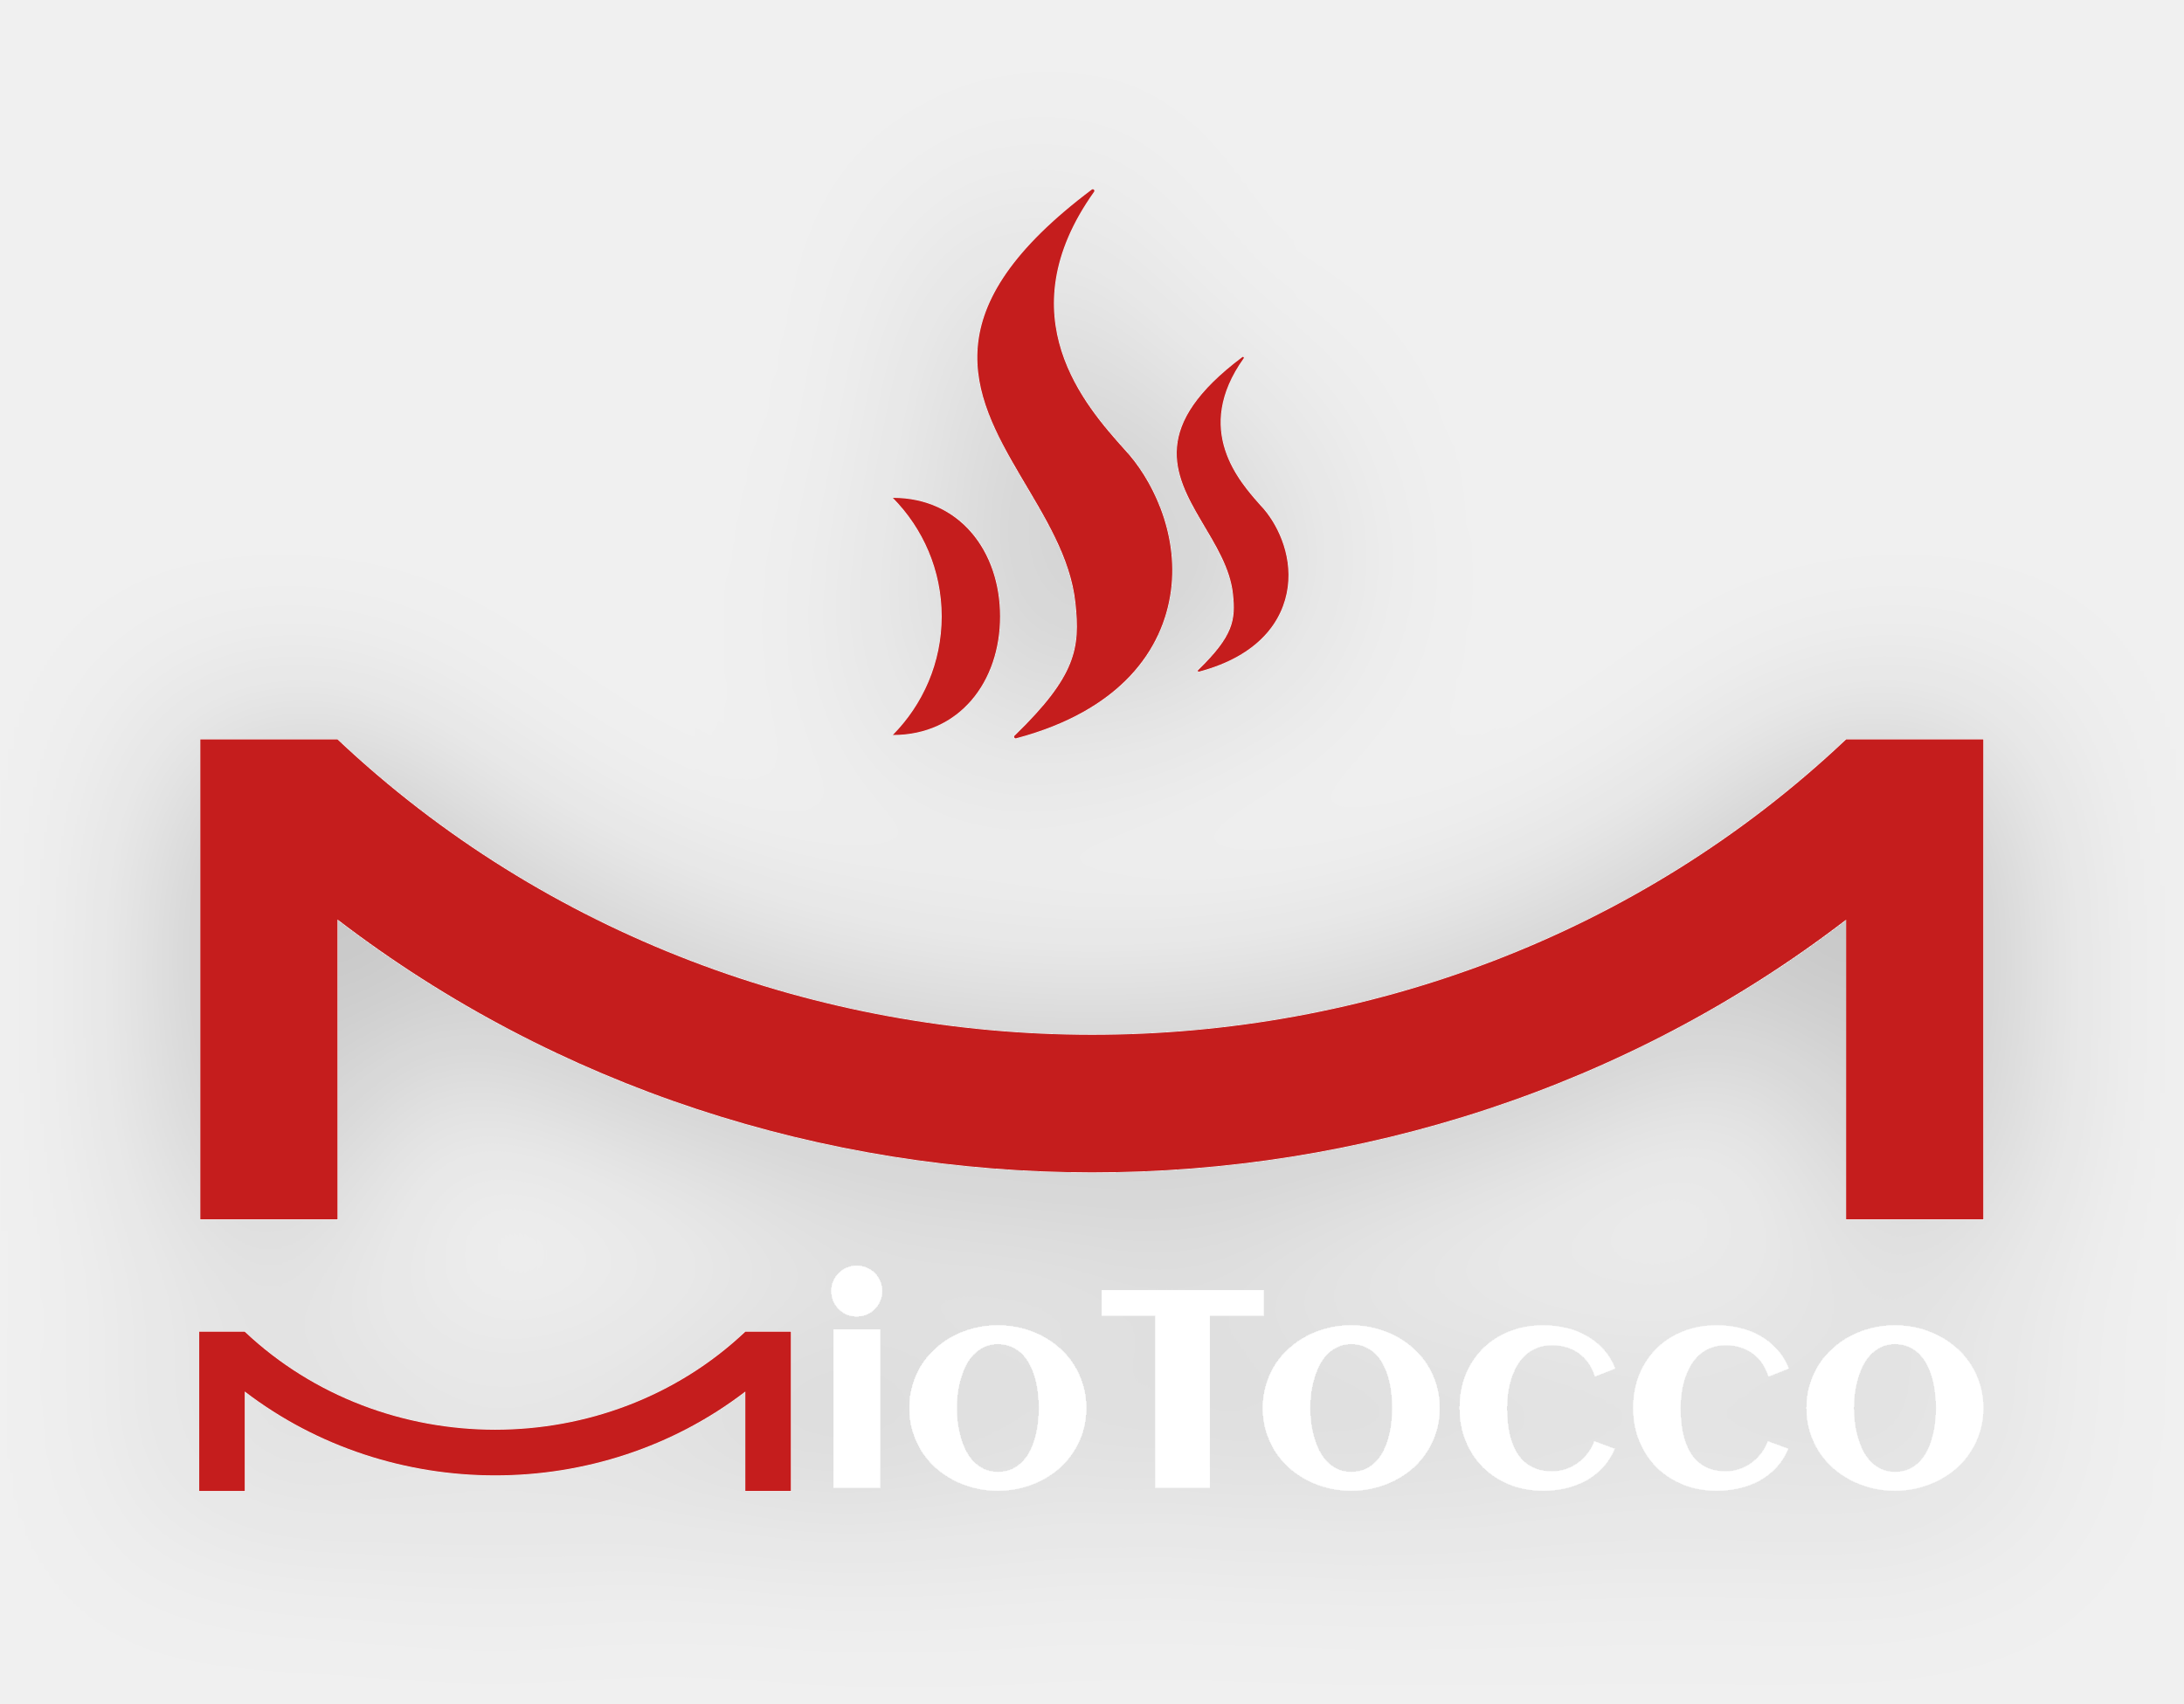
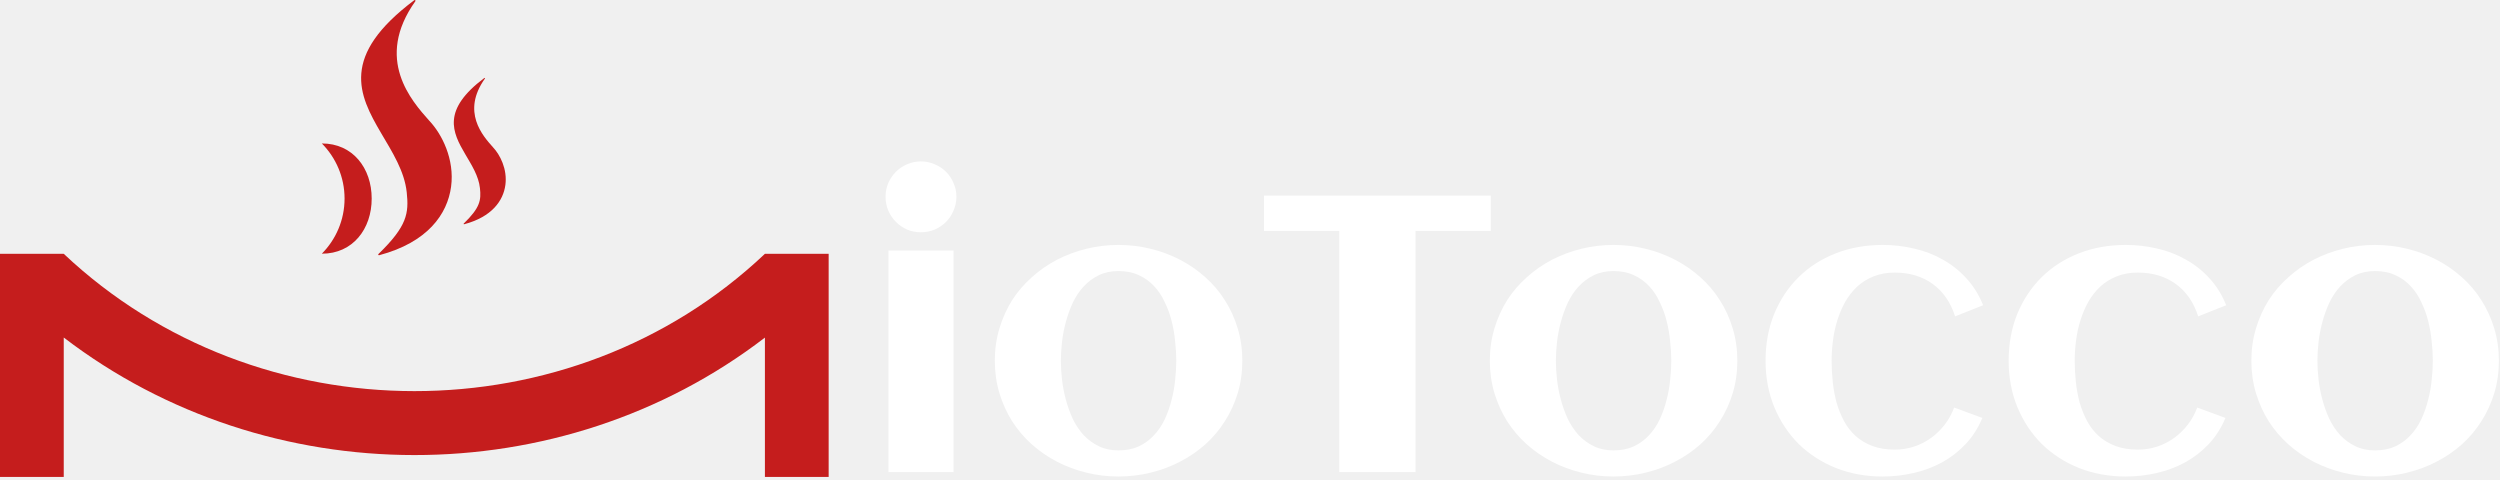
- <svg xmlns="http://www.w3.org/2000/svg" width="578" height="451" viewBox="0 0 578 451" fill="none">
-   <g filter="url(#filter0_d_263_18306)">
-     <path d="M524.881 372.722C524.881 374.899 524.591 376.943 524.01 378.853C523.43 380.764 522.62 382.53 521.58 384.15C520.564 385.771 519.33 387.234 517.879 388.54C516.428 389.822 514.831 390.911 513.09 391.806C511.373 392.701 509.522 393.39 507.539 393.874C505.58 394.357 503.56 394.599 501.48 394.599C499.4 394.599 497.38 394.357 495.421 393.874C493.462 393.39 491.612 392.701 489.87 391.806C488.153 390.911 486.569 389.822 485.117 388.54C483.666 387.234 482.421 385.771 481.381 384.15C480.365 382.53 479.566 380.764 478.986 378.853C478.405 376.919 478.115 374.875 478.115 372.722C478.115 370.569 478.405 368.538 478.986 366.627C479.566 364.692 480.365 362.914 481.381 361.294C482.421 359.673 483.666 358.222 485.117 356.94C486.569 355.634 488.153 354.533 489.87 353.638C491.612 352.743 493.462 352.054 495.421 351.57C497.38 351.087 499.4 350.845 501.48 350.845C503.56 350.845 505.58 351.087 507.539 351.57C509.522 352.054 511.373 352.743 513.09 353.638C514.831 354.533 516.428 355.634 517.879 356.94C519.33 358.222 520.564 359.673 521.58 361.294C522.62 362.914 523.43 364.692 524.01 366.627C524.591 368.538 524.881 370.569 524.881 372.722ZM512.401 372.722C512.401 371.561 512.328 370.34 512.183 369.058C512.062 367.752 511.844 366.482 511.53 365.248C511.215 363.99 510.78 362.793 510.224 361.656C509.692 360.495 509.026 359.492 508.228 358.645C507.43 357.774 506.475 357.085 505.362 356.577C504.249 356.045 502.955 355.779 501.48 355.779C500.077 355.779 498.832 356.045 497.743 356.577C496.655 357.109 495.699 357.823 494.877 358.718C494.079 359.588 493.402 360.604 492.845 361.765C492.313 362.926 491.878 364.136 491.539 365.393C491.201 366.627 490.959 367.885 490.814 369.167C490.668 370.424 490.596 371.609 490.596 372.722C490.596 373.835 490.668 375.032 490.814 376.314C490.959 377.572 491.201 378.829 491.539 380.087C491.878 381.345 492.313 382.554 492.845 383.715C493.402 384.852 494.079 385.868 494.877 386.763C495.699 387.633 496.655 388.335 497.743 388.867C498.832 389.399 500.077 389.665 501.48 389.665C502.931 389.665 504.213 389.411 505.326 388.903C506.438 388.371 507.394 387.67 508.192 386.799C509.014 385.928 509.692 384.924 510.224 383.788C510.756 382.651 511.179 381.454 511.494 380.196C511.832 378.938 512.062 377.668 512.183 376.386C512.328 375.104 512.401 373.883 512.401 372.722Z" fill="white" />
-     <path d="M473.362 362.237L468.065 364.341C467.218 361.681 465.803 359.637 463.82 358.21C461.837 356.783 459.454 356.069 456.673 356.069C455.173 356.069 453.831 356.311 452.646 356.795C451.485 357.254 450.457 357.895 449.562 358.718C448.691 359.54 447.941 360.495 447.312 361.584C446.708 362.672 446.212 363.833 445.825 365.067C445.438 366.3 445.16 367.582 444.99 368.913C444.821 370.219 444.736 371.488 444.736 372.722C444.736 374.052 444.809 375.395 444.954 376.749C445.099 378.104 445.341 379.41 445.68 380.668C446.043 381.901 446.514 383.062 447.095 384.15C447.675 385.215 448.401 386.146 449.272 386.944C450.166 387.742 451.219 388.371 452.428 388.831C453.662 389.29 455.076 389.52 456.673 389.52C457.955 389.52 459.176 389.327 460.337 388.94C461.498 388.553 462.562 388.008 463.53 387.307C464.497 386.605 465.356 385.771 466.106 384.804C466.856 383.836 467.448 382.76 467.884 381.575L473.217 383.534C472.419 385.445 471.354 387.101 470.024 388.504C468.718 389.883 467.231 391.032 465.562 391.951C463.893 392.846 462.103 393.511 460.192 393.946C458.281 394.382 456.346 394.599 454.387 394.599C451.219 394.599 448.28 394.067 445.571 393.003C442.862 391.915 440.516 390.403 438.532 388.468C436.573 386.509 435.037 384.199 433.925 381.538C432.812 378.853 432.256 375.915 432.256 372.722C432.256 369.505 432.8 366.554 433.888 363.87C435.001 361.185 436.537 358.875 438.496 356.94C440.455 355.005 442.789 353.505 445.498 352.441C448.207 351.377 451.17 350.845 454.387 350.845C456.419 350.845 458.402 351.075 460.337 351.534C462.272 351.969 464.062 352.659 465.707 353.602C467.376 354.521 468.863 355.694 470.169 357.121C471.5 358.548 472.564 360.254 473.362 362.237Z" fill="white" />
-     <path d="M427.43 362.237L422.133 364.341C421.287 361.681 419.872 359.637 417.889 358.21C415.905 356.783 413.523 356.069 410.741 356.069C409.242 356.069 407.899 356.311 406.714 356.795C405.553 357.254 404.525 357.895 403.63 358.718C402.759 359.54 402.01 360.495 401.381 361.584C400.776 362.672 400.28 363.833 399.893 365.067C399.506 366.3 399.228 367.582 399.059 368.913C398.889 370.219 398.805 371.488 398.805 372.722C398.805 374.052 398.877 375.395 399.022 376.749C399.168 378.104 399.409 379.41 399.748 380.668C400.111 381.901 400.583 383.062 401.163 384.15C401.744 385.215 402.469 386.146 403.34 386.944C404.235 387.742 405.287 388.371 406.496 388.831C407.73 389.29 409.145 389.52 410.741 389.52C412.023 389.52 413.245 389.327 414.406 388.94C415.567 388.553 416.631 388.008 417.598 387.307C418.566 386.605 419.424 385.771 420.174 384.804C420.924 383.836 421.517 382.76 421.952 381.575L427.285 383.534C426.487 385.445 425.423 387.101 424.093 388.504C422.786 389.883 421.299 391.032 419.63 391.951C417.961 392.846 416.171 393.511 414.26 393.946C412.35 394.382 410.415 394.599 408.455 394.599C405.287 394.599 402.348 394.067 399.639 393.003C396.93 391.915 394.584 390.403 392.601 388.468C390.642 386.509 389.106 384.199 387.993 381.538C386.881 378.853 386.324 375.915 386.324 372.722C386.324 369.505 386.868 366.554 387.957 363.87C389.069 361.185 390.605 358.875 392.565 356.94C394.524 355.005 396.858 353.505 399.567 352.441C402.276 351.377 405.239 350.845 408.455 350.845C410.487 350.845 412.471 351.075 414.406 351.534C416.341 351.969 418.13 352.659 419.775 353.602C421.444 354.521 422.932 355.694 424.238 357.121C425.568 358.548 426.632 360.254 427.43 362.237Z" fill="white" />
-     <path d="M380.991 372.722C380.991 374.899 380.7 376.943 380.12 378.853C379.539 380.764 378.729 382.53 377.689 384.15C376.673 385.771 375.44 387.234 373.988 388.54C372.537 389.822 370.941 390.911 369.199 391.806C367.482 392.701 365.632 393.39 363.648 393.874C361.689 394.357 359.67 394.599 357.589 394.599C355.509 394.599 353.49 394.357 351.531 393.874C349.571 393.39 347.721 392.701 345.98 391.806C344.262 390.911 342.678 389.822 341.227 388.54C339.776 387.234 338.53 385.771 337.49 384.15C336.474 382.53 335.676 380.764 335.095 378.853C334.515 376.919 334.225 374.875 334.225 372.722C334.225 370.569 334.515 368.538 335.095 366.627C335.676 364.692 336.474 362.914 337.49 361.294C338.53 359.673 339.776 358.222 341.227 356.94C342.678 355.634 344.262 354.533 345.98 353.638C347.721 352.743 349.571 352.054 351.531 351.57C353.49 351.087 355.509 350.845 357.589 350.845C359.67 350.845 361.689 351.087 363.648 351.57C365.632 352.054 367.482 352.743 369.199 353.638C370.941 354.533 372.537 355.634 373.988 356.94C375.44 358.222 376.673 359.673 377.689 361.294C378.729 362.914 379.539 364.692 380.12 366.627C380.7 368.538 380.991 370.569 380.991 372.722ZM368.51 372.722C368.51 371.561 368.437 370.34 368.292 369.058C368.171 367.752 367.954 366.482 367.639 365.248C367.325 363.99 366.889 362.793 366.333 361.656C365.801 360.495 365.136 359.492 364.338 358.645C363.539 357.774 362.584 357.085 361.471 356.577C360.359 356.045 359.065 355.779 357.589 355.779C356.187 355.779 354.941 356.045 353.853 356.577C352.764 357.109 351.809 357.823 350.986 358.718C350.188 359.588 349.511 360.604 348.955 361.765C348.422 362.926 347.987 364.136 347.649 365.393C347.31 366.627 347.068 367.885 346.923 369.167C346.778 370.424 346.705 371.609 346.705 372.722C346.705 373.835 346.778 375.032 346.923 376.314C347.068 377.572 347.31 378.829 347.649 380.087C347.987 381.345 348.422 382.554 348.955 383.715C349.511 384.852 350.188 385.868 350.986 386.763C351.809 387.633 352.764 388.335 353.853 388.867C354.941 389.399 356.187 389.665 357.589 389.665C359.041 389.665 360.323 389.411 361.435 388.903C362.548 388.371 363.503 387.67 364.301 386.799C365.124 385.928 365.801 384.924 366.333 383.788C366.865 382.651 367.289 381.454 367.603 380.196C367.942 378.938 368.171 377.668 368.292 376.386C368.437 375.104 368.51 373.883 368.51 372.722Z" fill="white" />
-     <path d="M320.184 393.766H305.781V348.197H291.559V341.521H334.406V348.197H320.184V393.766Z" fill="white" />
-     <path d="M287.459 372.722C287.459 374.899 287.169 376.943 286.589 378.853C286.008 380.764 285.198 382.53 284.158 384.15C283.142 385.771 281.908 387.234 280.457 388.54C279.006 389.822 277.41 390.911 275.668 391.806C273.951 392.701 272.1 393.39 270.117 393.874C268.158 394.357 266.138 394.599 264.058 394.599C261.978 394.599 259.958 394.357 257.999 393.874C256.04 393.39 254.19 392.701 252.448 391.806C250.731 390.911 249.147 389.822 247.696 388.54C246.244 387.234 244.999 385.771 243.959 384.15C242.943 382.53 242.145 380.764 241.564 378.853C240.984 376.919 240.693 374.875 240.693 372.722C240.693 370.569 240.984 368.538 241.564 366.627C242.145 364.692 242.943 362.914 243.959 361.294C244.999 359.673 246.244 358.222 247.696 356.94C249.147 355.634 250.731 354.533 252.448 353.638C254.19 352.743 256.04 352.054 257.999 351.57C259.958 351.087 261.978 350.845 264.058 350.845C266.138 350.845 268.158 351.087 270.117 351.57C272.1 352.054 273.951 352.743 275.668 353.638C277.41 354.533 279.006 355.634 280.457 356.94C281.908 358.222 283.142 359.673 284.158 361.294C285.198 362.914 286.008 364.692 286.589 366.627C287.169 368.538 287.459 370.569 287.459 372.722ZM274.979 372.722C274.979 371.561 274.906 370.34 274.761 369.058C274.64 367.752 274.422 366.482 274.108 365.248C273.794 363.99 273.358 362.793 272.802 361.656C272.27 360.495 271.605 359.492 270.806 358.645C270.008 357.774 269.053 357.085 267.94 356.577C266.828 356.045 265.534 355.779 264.058 355.779C262.655 355.779 261.41 356.045 260.321 356.577C259.233 357.109 258.277 357.823 257.455 358.718C256.657 359.588 255.98 360.604 255.423 361.765C254.891 362.926 254.456 364.136 254.117 365.393C253.779 366.627 253.537 367.885 253.392 369.167C253.247 370.424 253.174 371.609 253.174 372.722C253.174 373.835 253.247 375.032 253.392 376.314C253.537 377.572 253.779 378.829 254.117 380.087C254.456 381.345 254.891 382.554 255.423 383.715C255.98 384.852 256.657 385.868 257.455 386.763C258.277 387.633 259.233 388.335 260.321 388.867C261.41 389.399 262.655 389.665 264.058 389.665C265.509 389.665 266.791 389.411 267.904 388.903C269.017 388.371 269.972 387.67 270.77 386.799C271.592 385.928 272.27 384.924 272.802 383.788C273.334 382.651 273.757 381.454 274.072 380.196C274.41 378.938 274.64 377.668 274.761 376.386C274.906 375.104 274.979 373.883 274.979 372.722Z" fill="white" />
-     <path d="M233.438 341.739C233.438 342.658 233.257 343.529 232.894 344.351C232.556 345.174 232.084 345.887 231.479 346.492C230.875 347.097 230.161 347.58 229.339 347.943C228.516 348.282 227.646 348.451 226.726 348.451C225.807 348.451 224.937 348.282 224.114 347.943C223.316 347.58 222.615 347.097 222.01 346.492C221.405 345.887 220.922 345.174 220.559 344.351C220.22 343.529 220.051 342.658 220.051 341.739C220.051 340.82 220.22 339.961 220.559 339.163C220.922 338.341 221.405 337.627 222.01 337.023C222.615 336.418 223.316 335.946 224.114 335.608C224.937 335.245 225.807 335.063 226.726 335.063C227.646 335.063 228.516 335.245 229.339 335.608C230.161 335.946 230.875 336.418 231.479 337.023C232.084 337.627 232.556 338.341 232.894 339.163C233.257 339.961 233.438 340.82 233.438 341.739ZM232.894 393.766H220.595V351.898H232.894V393.766Z" fill="white" />
-     <path d="M64.769 352.524C101.398 387.077 160.64 387.156 197.253 352.524H209.297V394.679H197.253V368.354C158.645 397.994 103.364 397.911 64.769 368.339V394.679H52.725V352.524H64.769Z" fill="#C51D1D" />
-     <path d="M89.315 195.738C199.704 299.869 378.24 300.108 488.582 195.738H524.879V322.778H488.582V243.445C372.228 332.768 205.63 332.518 89.315 243.397V322.778H53.018V195.738H89.315Z" fill="#C51D1D" />
-     <path d="M288.949 50.187C289.093 50.079 289.294 50.07 289.448 50.179C289.639 50.313 289.684 50.576 289.549 50.766C277.775 67.312 277.27 81.508 280.932 92.972C284.604 104.468 292.477 113.259 297.56 118.955C304.605 126.404 311.967 140.748 309.884 156.389C307.795 172.076 296.485 188.112 268.969 195.421C268.753 195.509 268.505 195.406 268.416 195.19C268.333 194.988 268.42 194.761 268.609 194.66C284.873 178.847 285.888 171.57 284.622 159.603C283.349 147.562 276.428 136.755 270.007 125.839C263.612 114.966 257.716 103.984 258.774 91.73C259.834 79.454 267.854 66.025 288.948 50.186L288.949 50.187Z" fill="#C51D1D" />
-     <path d="M236.343 131.789C253.887 131.789 264.669 145.841 264.669 163.175C264.669 180.508 253.887 194.56 236.343 194.56C236.327 194.56 236.31 194.559 236.293 194.559C244.29 186.457 249.221 175.386 249.221 163.175C249.221 150.963 244.291 139.891 236.293 131.789C236.31 131.789 236.327 131.789 236.343 131.789Z" fill="#C51D1D" />
-     <path d="M328.795 94.519C328.877 94.457 328.993 94.452 329.081 94.514C329.191 94.591 329.217 94.742 329.139 94.851C322.388 104.337 322.099 112.476 324.198 119.049C326.304 125.64 330.818 130.68 333.732 133.946C337.771 138.216 341.992 146.44 340.798 155.408C339.6 164.402 333.116 173.596 317.34 177.786C317.216 177.837 317.074 177.778 317.023 177.654C316.975 177.538 317.025 177.408 317.134 177.35C326.458 168.284 327.04 164.112 326.314 157.25C325.584 150.347 321.616 144.151 317.935 137.892C314.268 131.659 310.888 125.362 311.495 118.337C312.102 111.299 316.7 103.599 328.795 94.518L328.795 94.519Z" fill="#C51D1D" />
-   </g>
-   <defs>
-     <filter id="filter0_d_263_18306" x="-0" y="0" width="577.606" height="450.027" filterUnits="userSpaceOnUse" color-interpolation-filters="sRGB">
-       <feFlood flood-opacity="0" result="BackgroundImageFix" />
-       <feColorMatrix in="SourceAlpha" type="matrix" values="0 0 0 0 0 0 0 0 0 0 0 0 0 0 0 0 0 0 127 0" result="hardAlpha" />
-       <feOffset dy="2.624" />
-       <feGaussianBlur stdDeviation="26.362" />
-       <feComposite in2="hardAlpha" operator="out" />
-       <feColorMatrix type="matrix" values="0 0 0 0 0 0 0 0 0 0 0 0 0 0 0 0 0 0 0.23 0" />
-       <feBlend mode="normal" in2="BackgroundImageFix" result="effect1_dropShadow_263_18306" />
-       <feBlend mode="normal" in="SourceGraphic" in2="effect1_dropShadow_263_18306" result="shape" />
-     </filter>
-   </defs>
+ <svg xmlns="http://www.w3.org/2000/svg" width="1002" height="192" viewBox="0 0 1002 192" fill="none">
+   <path d="M1001.55 144.577C1001.55 149.194 1000.93 153.53 999.7 157.583C998.468 161.636 996.75 165.382 994.543 168.819C992.389 172.257 989.772 175.361 986.694 178.131C983.615 180.851 980.229 183.159 976.535 185.058C972.892 186.956 968.967 188.418 964.76 189.444C960.604 190.47 956.32 190.984 951.908 190.984C947.495 190.984 943.211 190.47 939.055 189.444C934.9 188.418 930.975 186.956 927.281 185.058C923.638 183.159 920.277 180.851 917.199 178.131C914.121 175.361 911.478 172.257 909.272 168.819C907.117 165.382 905.424 161.636 904.193 157.583C902.961 153.479 902.346 149.143 902.346 144.577C902.346 140.011 902.961 135.701 904.193 131.648C905.424 127.543 907.117 123.772 909.272 120.335C911.478 116.897 914.121 113.819 917.199 111.099C920.277 108.329 923.638 105.994 927.281 104.096C930.975 102.198 934.9 100.735 939.055 99.709C943.211 98.683 947.495 98.17 951.908 98.17C956.32 98.17 960.604 98.683 964.76 99.709C968.967 100.735 972.892 102.198 976.535 104.096C980.229 105.994 983.615 108.329 986.694 111.099C989.772 113.819 992.389 116.897 994.543 120.335C996.75 123.772 998.468 127.543 999.7 131.648C1000.93 135.701 1001.55 140.011 1001.55 144.577ZM975.073 144.577C975.073 142.114 974.919 139.523 974.611 136.804C974.354 134.033 973.893 131.34 973.226 128.723C972.559 126.055 971.635 123.516 970.455 121.104C969.326 118.641 967.915 116.512 966.222 114.716C964.529 112.869 962.503 111.407 960.142 110.33C957.782 109.201 955.037 108.637 951.908 108.637C948.932 108.637 946.29 109.201 943.981 110.33C941.672 111.459 939.645 112.972 937.901 114.87C936.208 116.717 934.771 118.872 933.591 121.335C932.463 123.798 931.539 126.363 930.821 129.031C930.102 131.648 929.589 134.316 929.282 137.035C928.974 139.703 928.82 142.217 928.82 144.577C928.82 146.937 928.974 149.477 929.282 152.196C929.589 154.864 930.102 157.532 930.821 160.2C931.539 162.868 932.463 165.433 933.591 167.896C934.771 170.307 936.208 172.462 937.901 174.36C939.645 176.207 941.672 177.695 943.981 178.824C946.29 179.953 948.932 180.517 951.908 180.517C954.986 180.517 957.705 179.978 960.065 178.901C962.426 177.772 964.452 176.284 966.145 174.437C967.89 172.59 969.326 170.461 970.455 168.05C971.584 165.638 972.482 163.098 973.149 160.431C973.867 157.763 974.354 155.069 974.611 152.35C974.919 149.631 975.073 147.04 975.073 144.577Z" fill="white" />
+   <path d="M892.264 122.336L881.028 126.799C879.232 121.155 876.23 116.82 872.023 113.793C867.816 110.766 862.762 109.252 856.862 109.252C853.681 109.252 850.834 109.765 848.32 110.792C845.857 111.766 843.676 113.126 841.778 114.87C839.931 116.615 838.341 118.641 837.007 120.95C835.724 123.259 834.672 125.722 833.851 128.338C833.03 130.955 832.44 133.674 832.081 136.496C831.722 139.267 831.542 141.96 831.542 144.577C831.542 147.399 831.696 150.246 832.004 153.119C832.312 155.993 832.825 158.763 833.543 161.431C834.313 164.048 835.314 166.51 836.545 168.819C837.776 171.077 839.315 173.052 841.162 174.745C843.061 176.438 845.293 177.772 847.858 178.747C850.475 179.722 853.476 180.209 856.862 180.209C859.581 180.209 862.172 179.799 864.635 178.978C867.098 178.157 869.355 177.003 871.408 175.515C873.46 174.027 875.281 172.257 876.872 170.204C878.462 168.152 879.719 165.869 880.643 163.355L891.956 167.511C890.263 171.564 888.005 175.079 885.183 178.054C882.413 180.979 879.257 183.416 875.717 185.366C872.177 187.264 868.381 188.675 864.327 189.598C860.274 190.522 856.17 190.984 852.014 190.984C845.293 190.984 839.059 189.855 833.313 187.597C827.566 185.289 822.59 182.082 818.382 177.977C814.227 173.822 810.969 168.922 808.609 163.278C806.248 157.583 805.068 151.349 805.068 144.577C805.068 137.753 806.223 131.494 808.532 125.799C810.892 120.104 814.15 115.204 818.305 111.099C822.461 106.995 827.412 103.814 833.159 101.556C838.905 99.299 845.19 98.17 852.014 98.17C856.324 98.17 860.531 98.658 864.635 99.632C868.74 100.556 872.536 102.018 876.025 104.019C879.565 105.969 882.721 108.457 885.491 111.484C888.313 114.511 890.571 118.128 892.264 122.336Z" fill="white" />
+   <path d="M794.834 122.336L783.598 126.799C781.802 121.155 778.801 116.82 774.594 113.793C770.386 110.766 765.333 109.252 759.433 109.252C756.252 109.252 753.404 109.765 750.89 110.792C748.427 111.766 746.247 113.126 744.348 114.87C742.501 116.615 740.911 118.641 739.577 120.95C738.294 123.259 737.243 125.722 736.422 128.338C735.601 130.955 735.011 133.674 734.652 136.496C734.292 139.267 734.113 141.96 734.113 144.577C734.113 147.399 734.267 150.246 734.575 153.119C734.882 155.993 735.395 158.763 736.114 161.431C736.883 164.048 737.884 166.51 739.115 168.819C740.347 171.077 741.886 173.052 743.733 174.745C745.631 176.438 747.863 177.772 750.428 178.747C753.045 179.722 756.046 180.209 759.433 180.209C762.152 180.209 764.743 179.799 767.205 178.978C769.668 178.157 771.926 177.003 773.978 175.515C776.03 174.027 777.852 172.257 779.442 170.204C781.033 168.152 782.29 165.869 783.213 163.355L794.526 167.511C792.833 171.564 790.576 175.079 787.754 178.054C784.983 180.979 781.828 183.416 778.288 185.366C774.748 187.264 770.951 188.675 766.898 189.598C762.844 190.522 758.74 190.984 754.584 190.984C747.863 190.984 741.629 189.855 735.883 187.597C730.137 185.289 725.16 182.082 720.953 177.977C716.797 173.822 713.539 168.922 711.179 163.278C708.819 157.583 707.639 151.349 707.639 144.577C707.639 137.753 708.793 131.494 711.102 125.799C713.462 120.104 716.72 115.204 720.876 111.099C725.032 106.995 729.983 103.814 735.729 101.556C741.475 99.299 747.76 98.17 754.584 98.17C758.894 98.17 763.101 98.658 767.205 99.632C771.31 100.556 775.107 102.018 778.596 104.019C782.136 105.969 785.291 108.457 788.062 111.484C790.883 114.511 793.141 118.128 794.834 122.336Z" fill="white" />
+   <path d="M696.324 144.577C696.324 149.194 695.708 153.53 694.477 157.583C693.246 161.636 691.527 165.382 689.321 168.819C687.166 172.257 684.549 175.361 681.471 178.131C678.392 180.851 675.006 183.159 671.312 185.058C667.669 186.956 663.744 188.418 659.537 189.444C655.382 190.47 651.097 190.984 646.685 190.984C642.273 190.984 637.989 190.47 633.833 189.444C629.677 188.418 625.752 186.956 622.058 185.058C618.415 183.159 615.055 180.851 611.976 178.131C608.898 175.361 606.256 172.257 604.049 168.819C601.895 165.382 600.201 161.636 598.97 157.583C597.739 153.479 597.123 149.143 597.123 144.577C597.123 140.011 597.739 135.701 598.97 131.648C600.201 127.543 601.895 123.772 604.049 120.335C606.256 116.897 608.898 113.819 611.976 111.099C615.055 108.329 618.415 105.994 622.058 104.096C625.752 102.198 629.677 100.735 633.833 99.709C637.989 98.683 642.273 98.17 646.685 98.17C651.097 98.17 655.382 98.683 659.537 99.709C663.744 100.735 667.669 102.198 671.312 104.096C675.006 105.994 678.392 108.329 681.471 111.099C684.549 113.819 687.166 116.897 689.321 120.335C691.527 123.772 693.246 127.543 694.477 131.648C695.708 135.701 696.324 140.011 696.324 144.577ZM669.85 144.577C669.85 142.114 669.696 139.523 669.388 136.804C669.132 134.033 668.67 131.34 668.003 128.723C667.336 126.055 666.412 123.516 665.232 121.104C664.104 118.641 662.693 116.512 661 114.716C659.306 112.869 657.28 111.407 654.92 110.33C652.56 109.201 649.815 108.637 646.685 108.637C643.709 108.637 641.067 109.201 638.758 110.33C636.449 111.459 634.423 112.972 632.678 114.87C630.985 116.717 629.549 118.872 628.369 121.335C627.24 123.798 626.316 126.363 625.598 129.031C624.88 131.648 624.367 134.316 624.059 137.035C623.751 139.703 623.597 142.217 623.597 144.577C623.597 146.937 623.751 149.477 624.059 152.196C624.367 154.864 624.88 157.532 625.598 160.2C626.316 162.868 627.24 165.433 628.369 167.896C629.549 170.307 630.985 172.462 632.678 174.36C634.423 176.207 636.449 177.695 638.758 178.824C641.067 179.953 643.709 180.517 646.685 180.517C649.763 180.517 652.483 179.978 654.843 178.901C657.203 177.772 659.23 176.284 660.923 174.437C662.667 172.59 664.104 170.461 665.232 168.05C666.361 165.638 667.259 163.098 667.926 160.431C668.644 157.763 669.132 155.069 669.388 152.35C669.696 149.631 669.85 147.04 669.85 144.577Z" fill="white" />
+   <path d="M567.34 189.214H536.787V92.552H506.619V78.392H597.509V92.552H567.34V189.214Z" fill="white" />
+   <path d="M497.924 144.577C497.924 149.194 497.308 153.53 496.077 157.583C494.845 161.636 493.127 165.382 490.92 168.819C488.765 172.257 486.149 175.361 483.07 178.131C479.992 180.851 476.606 183.159 472.912 185.058C469.269 186.956 465.344 188.418 461.137 189.444C456.981 190.47 452.697 190.984 448.285 190.984C443.872 190.984 439.588 190.47 435.432 189.444C431.277 188.418 427.352 186.956 423.658 185.058C420.015 183.159 416.654 180.851 413.576 178.131C410.497 175.361 407.855 172.257 405.649 168.819C403.494 165.382 401.801 161.636 400.57 157.583C399.338 153.479 398.723 149.143 398.723 144.577C398.723 140.011 399.338 135.701 400.57 131.648C401.801 127.543 403.494 123.772 405.649 120.335C407.855 116.897 410.497 113.819 413.576 111.099C416.654 108.329 420.015 105.994 423.658 104.096C427.352 102.198 431.277 100.735 435.432 99.709C439.588 98.683 443.872 98.17 448.285 98.17C452.697 98.17 456.981 98.683 461.137 99.709C465.344 100.735 469.269 102.198 472.912 104.096C476.606 105.994 479.992 108.329 483.07 111.099C486.149 113.819 488.765 116.897 490.92 120.335C493.127 123.772 494.845 127.543 496.077 131.648C497.308 135.701 497.924 140.011 497.924 144.577ZM471.45 144.577C471.45 142.114 471.296 139.523 470.988 136.804C470.731 134.033 470.27 131.34 469.603 128.723C468.936 126.055 468.012 123.516 466.832 121.104C465.703 118.641 464.292 116.512 462.599 114.716C460.906 112.869 458.879 111.407 456.519 110.33C454.159 109.201 451.414 108.637 448.285 108.637C445.309 108.637 442.667 109.201 440.358 110.33C438.049 111.459 436.022 112.972 434.278 114.87C432.585 116.717 431.148 118.872 429.968 121.335C428.84 123.798 427.916 126.363 427.198 129.031C426.479 131.648 425.966 134.316 425.659 137.035C425.351 139.703 425.197 142.217 425.197 144.577C425.197 146.937 425.351 149.477 425.659 152.196C425.966 154.864 426.479 157.532 427.198 160.2C427.916 162.868 428.84 165.433 429.968 167.896C431.148 170.307 432.585 172.462 434.278 174.36C436.022 176.207 438.049 177.695 440.358 178.824C442.667 179.953 445.309 180.517 448.285 180.517C451.363 180.517 454.082 179.978 456.442 178.901C458.803 177.772 460.829 176.284 462.522 174.437C464.267 172.59 465.703 170.461 466.832 168.05C467.961 165.638 468.859 163.098 469.526 160.431C470.244 157.763 470.731 155.069 470.988 152.35C471.296 149.631 471.45 147.04 471.45 144.577Z" fill="white" />
+   <path d="M383.33 78.853C383.33 80.803 382.945 82.65 382.175 84.395C381.457 86.139 380.457 87.653 379.174 88.935C377.891 90.218 376.378 91.244 374.633 92.014C372.889 92.732 371.042 93.091 369.092 93.091C367.143 93.091 365.296 92.732 363.551 92.014C361.858 91.244 360.37 90.218 359.087 88.935C357.805 87.653 356.779 86.139 356.009 84.395C355.291 82.65 354.932 80.803 354.932 78.853C354.932 76.904 355.291 75.082 356.009 73.389C356.779 71.645 357.805 70.131 359.087 68.849C360.37 67.566 361.858 66.566 363.551 65.847C365.296 65.078 367.143 64.693 369.092 64.693C371.042 64.693 372.889 65.078 374.633 65.847C376.378 66.566 377.891 67.566 379.174 68.849C380.457 70.131 381.457 71.645 382.175 73.389C382.945 75.082 383.33 76.904 383.33 78.853ZM382.175 189.214H356.086V100.402H382.175V189.214Z" fill="white" />
+   <path d="M25.548 101.73C103.247 175.023 228.912 175.192 306.578 101.73H332.126V191.148H306.578V135.309C224.68 198.18 107.418 198.004 25.548 135.275V191.148H0V101.73H25.548Z" fill="#C51D1D" />
+   <path d="M166.063 0.06C166.163 -0.016 166.305 -0.022 166.414 0.054C166.548 0.149 166.58 0.334 166.485 0.468C158.197 12.114 157.842 22.106 160.419 30.175C163.004 38.266 168.546 44.454 172.124 48.464C177.082 53.706 182.264 63.803 180.798 74.812C179.327 85.853 171.367 97.141 151.999 102.285C151.847 102.347 151.672 102.274 151.61 102.123C151.552 101.98 151.613 101.82 151.746 101.75C163.194 90.619 163.908 85.497 163.017 77.074C162.121 68.599 157.249 60.992 152.73 53.309C148.229 45.656 144.079 37.925 144.823 29.301C145.569 20.66 151.214 11.208 166.062 0.06L166.063 0.06Z" fill="#C51D1D" />
+   <path d="M129.035 57.497C141.384 57.497 148.973 67.388 148.973 79.588C148.973 91.789 141.384 101.68 129.035 101.68C129.024 101.68 129.012 101.678 129 101.678C134.629 95.976 138.1 88.183 138.1 79.588C138.1 70.993 134.629 63.2 129 57.497C129.012 57.497 129.024 57.497 129.035 57.497Z" fill="#C51D1D" />
+   <path d="M194.11 31.265C194.168 31.221 194.249 31.218 194.311 31.261C194.388 31.316 194.406 31.422 194.352 31.498C189.6 38.176 189.397 43.904 190.874 48.531C192.356 53.17 195.534 56.717 197.585 59.016C200.428 62.022 203.399 67.81 202.558 74.122C201.715 80.453 197.151 86.924 186.047 89.874C185.96 89.909 185.859 89.868 185.824 89.781C185.79 89.699 185.825 89.607 185.902 89.567C192.465 83.185 192.874 80.249 192.364 75.419C191.85 70.56 189.057 66.199 186.466 61.794C183.885 57.406 181.506 52.974 181.933 48.029C182.36 43.075 185.597 37.656 194.11 31.264L194.11 31.265Z" fill="#C51D1D" />
</svg>
